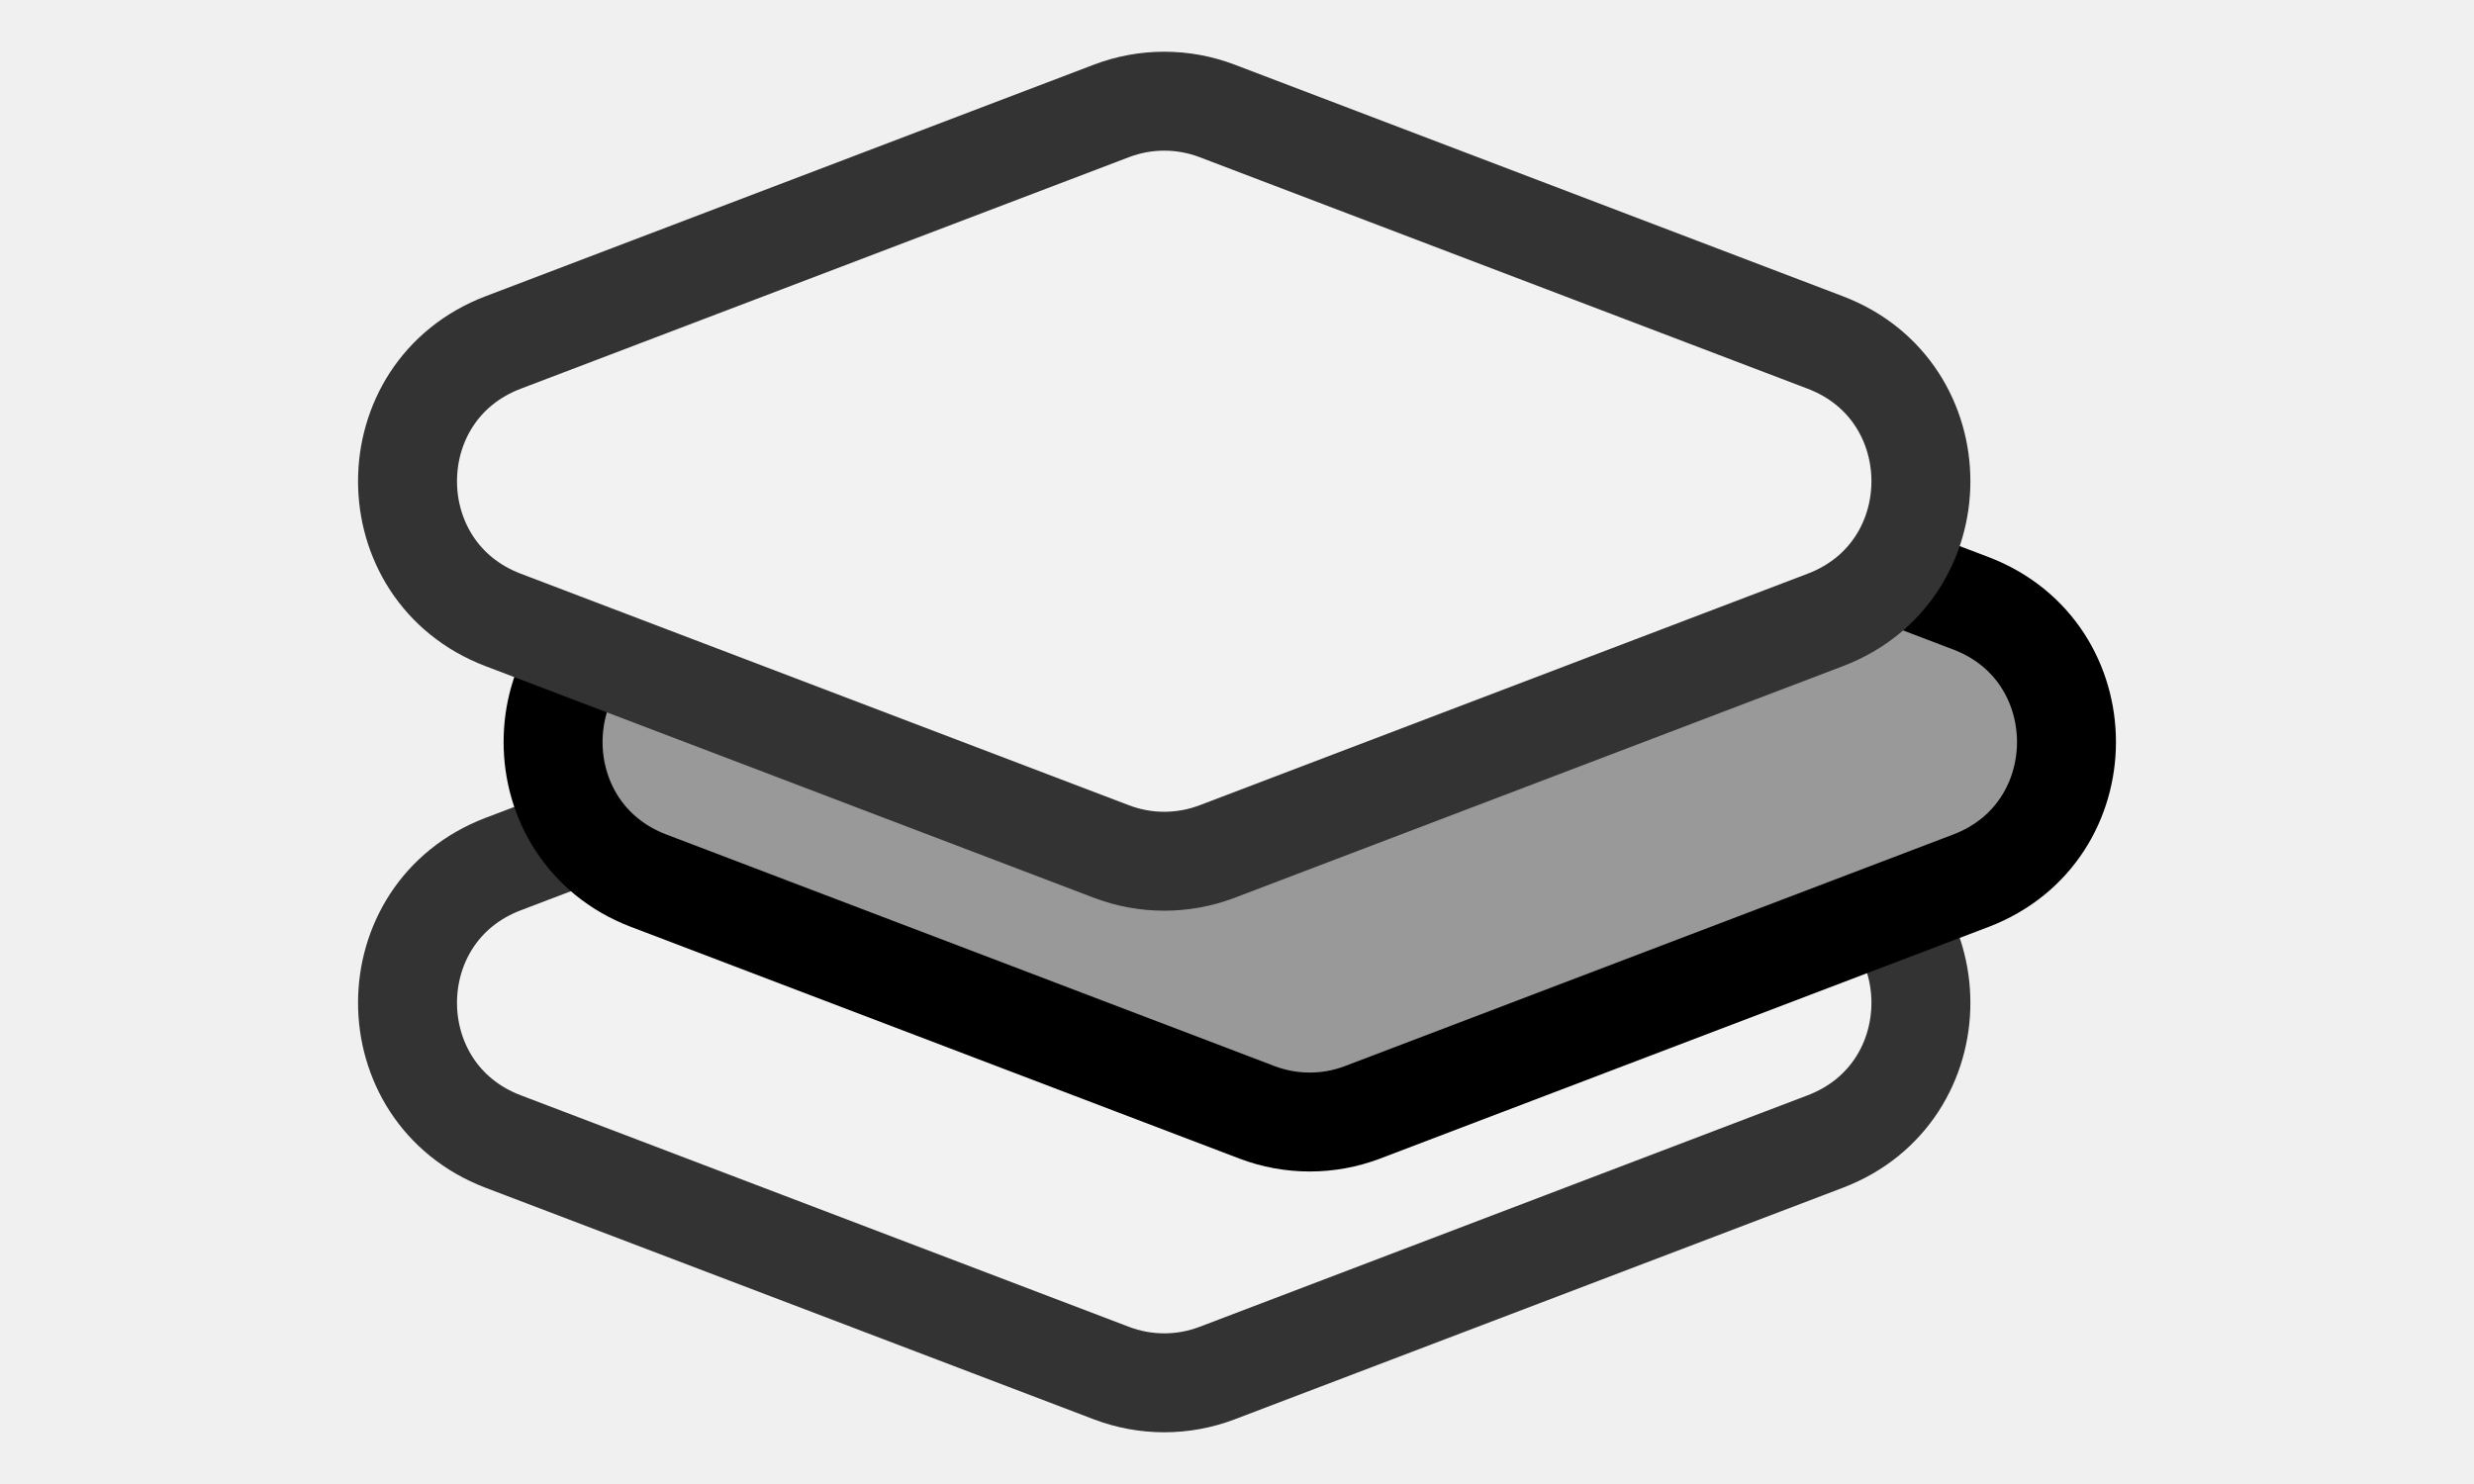
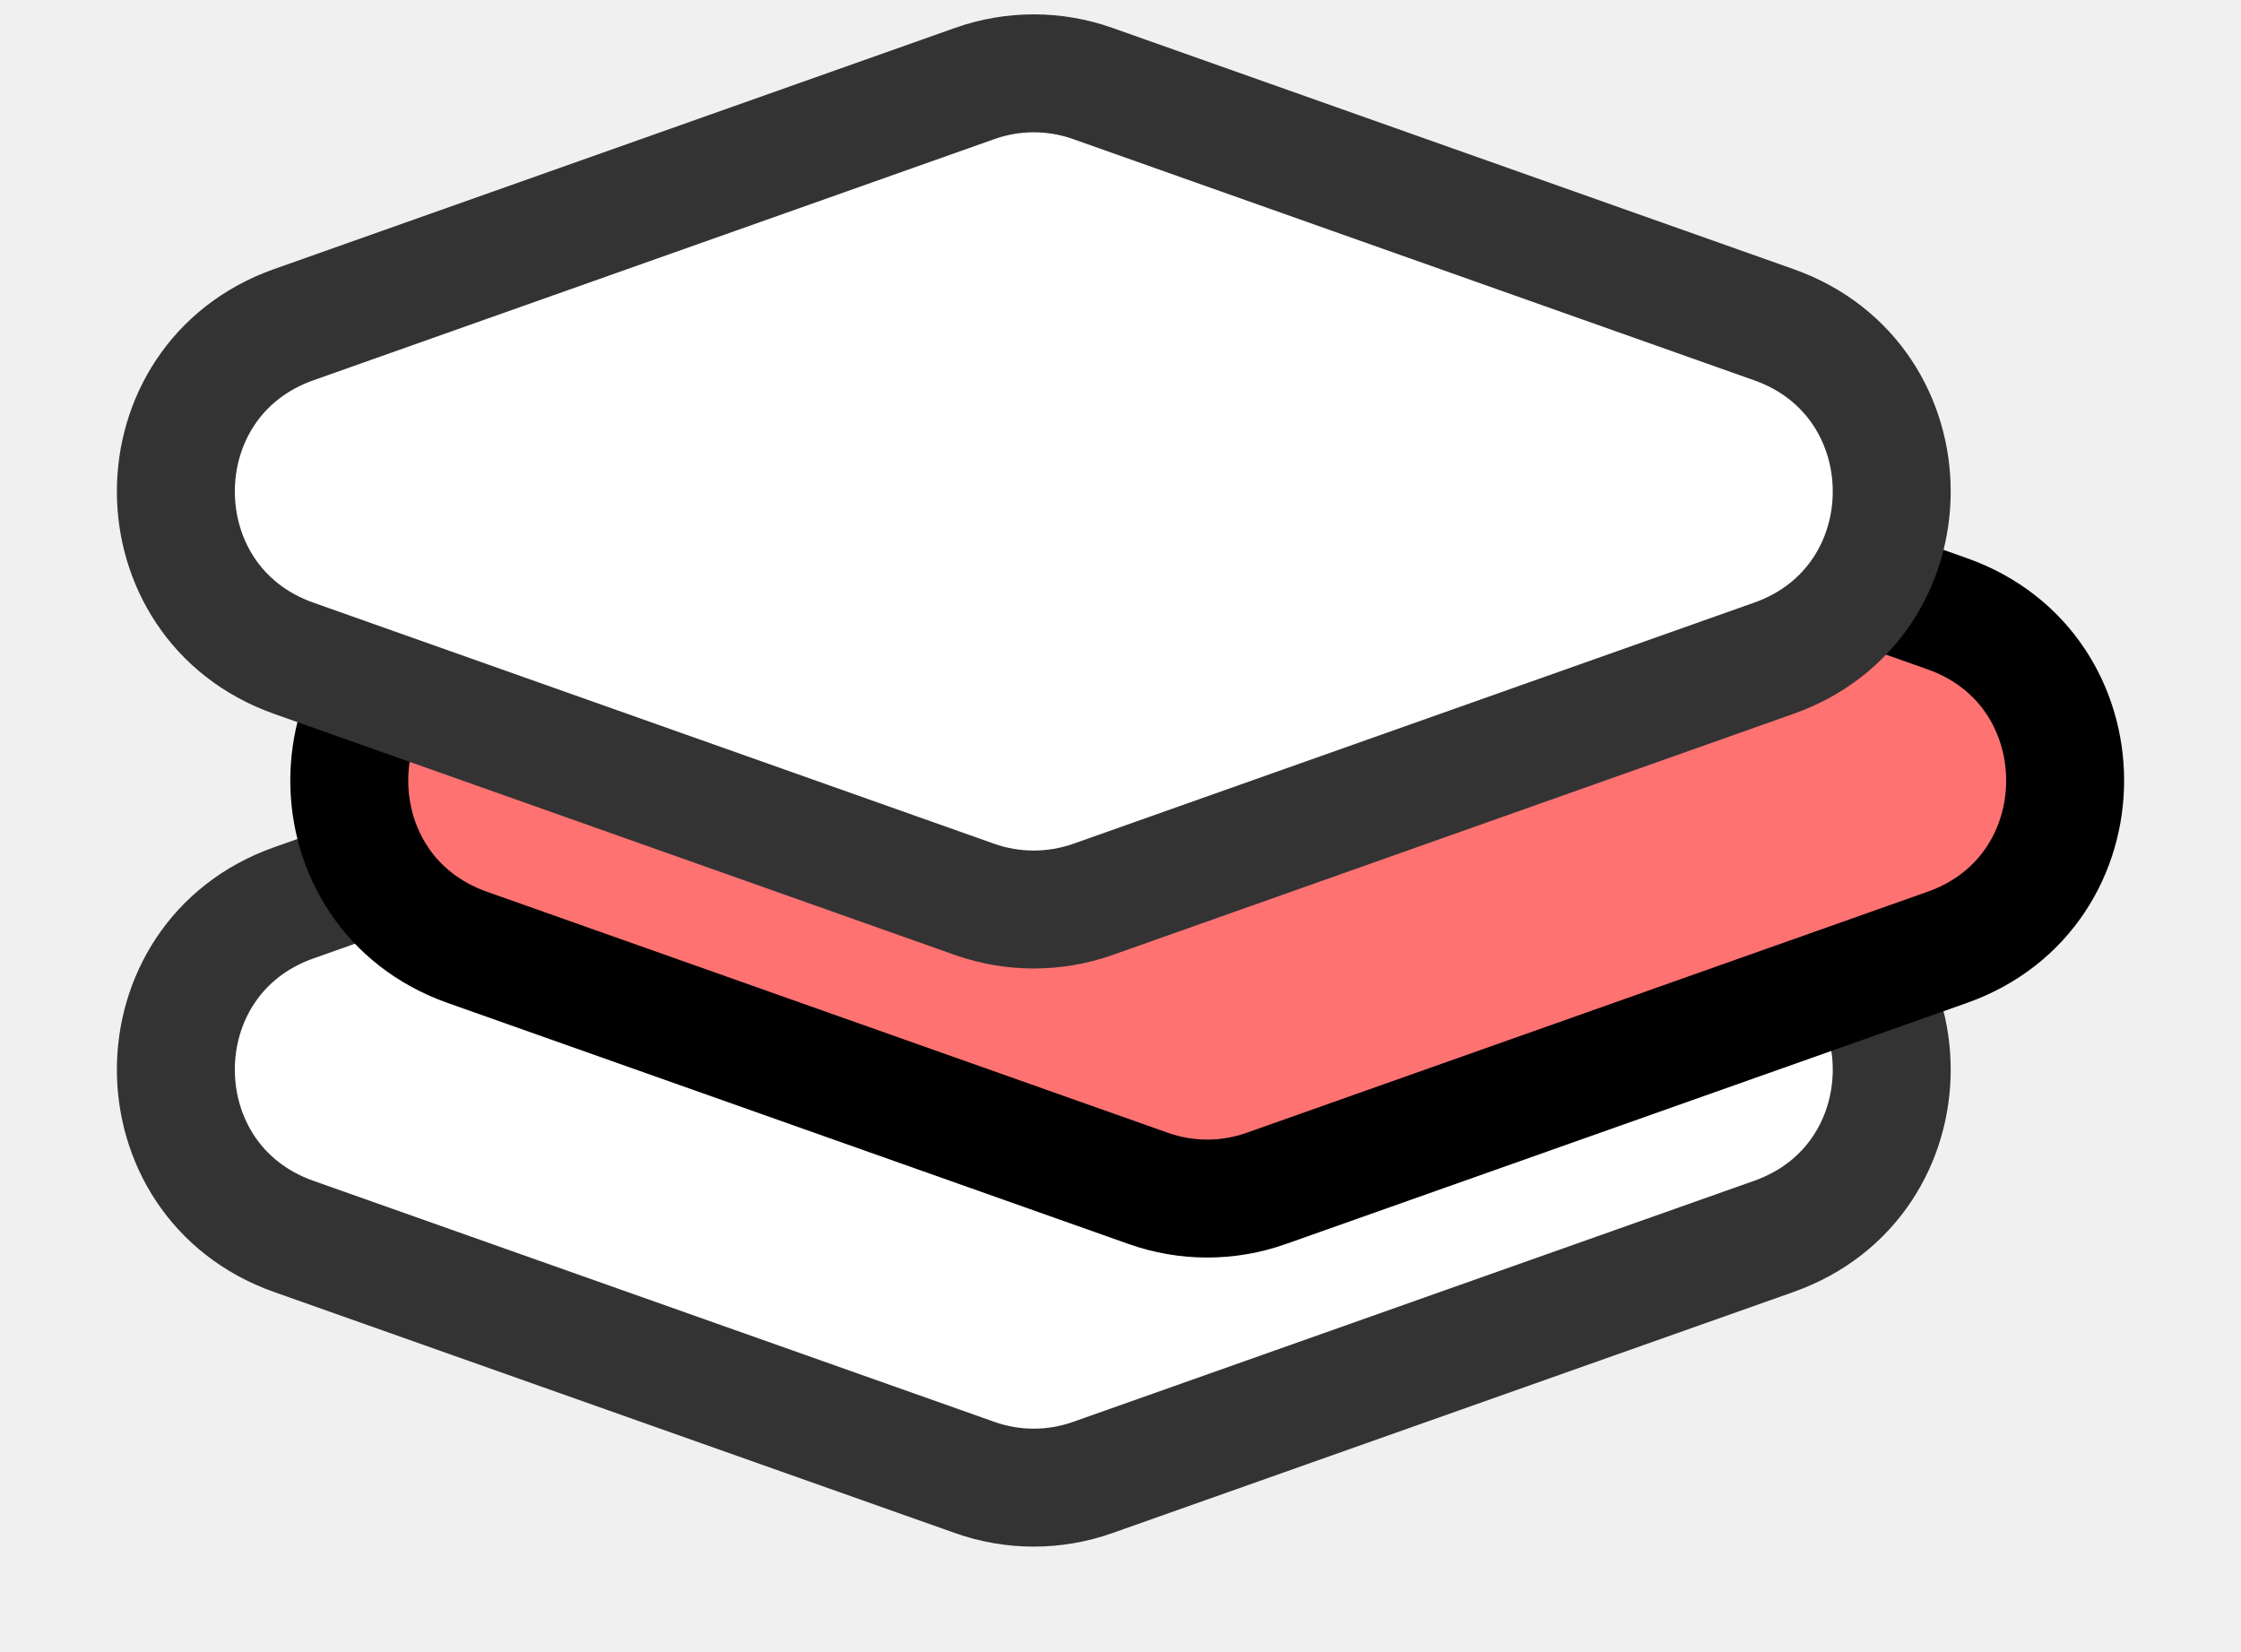
- <svg xmlns="http://www.w3.org/2000/svg" width="25" height="15" viewBox="0 0 25 15" fill="none">
-   <path d="M11.231 6.393C11.575 6.262 11.955 6.262 12.299 6.393L18.445 8.734C19.733 9.225 19.733 11.047 18.445 11.538L12.299 13.879C11.955 14.01 11.575 14.01 11.231 13.879L5.084 11.538C3.796 11.047 3.796 9.225 5.084 8.734L11.231 6.393Z" fill="#F2F2F2" stroke="#333333" />
-   <path d="M12.701 3.757C13.045 3.626 13.425 3.626 13.769 3.757L19.916 6.098C21.204 6.589 21.204 8.411 19.916 8.902L13.769 11.243C13.425 11.374 13.045 11.374 12.701 11.243L6.555 8.902C5.267 8.411 5.267 6.589 6.555 6.098L12.701 3.757Z" fill="#999999" stroke="black" />
-   <path d="M11.231 1.121C11.575 0.99 11.955 0.99 12.299 1.121L18.445 3.462C19.733 3.953 19.733 5.775 18.445 6.266L12.299 8.607C11.955 8.738 11.575 8.738 11.231 8.607L5.084 6.266C3.796 5.775 3.796 3.953 5.084 3.462L11.231 1.121Z" fill="#F2F2F2" stroke="#333333" />
+ <svg xmlns="http://www.w3.org/2000/svg" width="19" height="14" viewBox="0 0 19 14" fill="none">
+   <path d="M8.264 5.61C8.588 5.495 8.941 5.495 9.265 5.61L15.039 7.655C16.372 8.127 16.372 10.011 15.039 10.483L9.265 12.527C8.941 12.642 8.588 12.642 8.264 12.527L2.49 10.483C1.158 10.011 1.158 8.127 2.49 7.655L8.264 5.61Z" fill="white" stroke="#333333" />
+   <path d="M9.735 3.159C10.059 3.044 10.412 3.044 10.736 3.159L16.51 5.204C17.842 5.676 17.842 7.56 16.51 8.032L10.736 10.076C10.412 10.191 10.059 10.191 9.735 10.076L3.961 8.032C2.628 7.56 2.628 5.676 3.961 5.204L9.735 3.159Z" fill="#FF7272" stroke="black" />
+   <path d="M8.264 0.708C8.588 0.593 8.941 0.593 9.265 0.708L15.039 2.753C16.372 3.225 16.372 5.109 15.039 5.581L9.265 7.626C8.941 7.74 8.588 7.74 8.264 7.626L2.49 5.581C1.158 5.109 1.158 3.225 2.49 2.753L8.264 0.708Z" fill="white" stroke="#333333" />
</svg>
